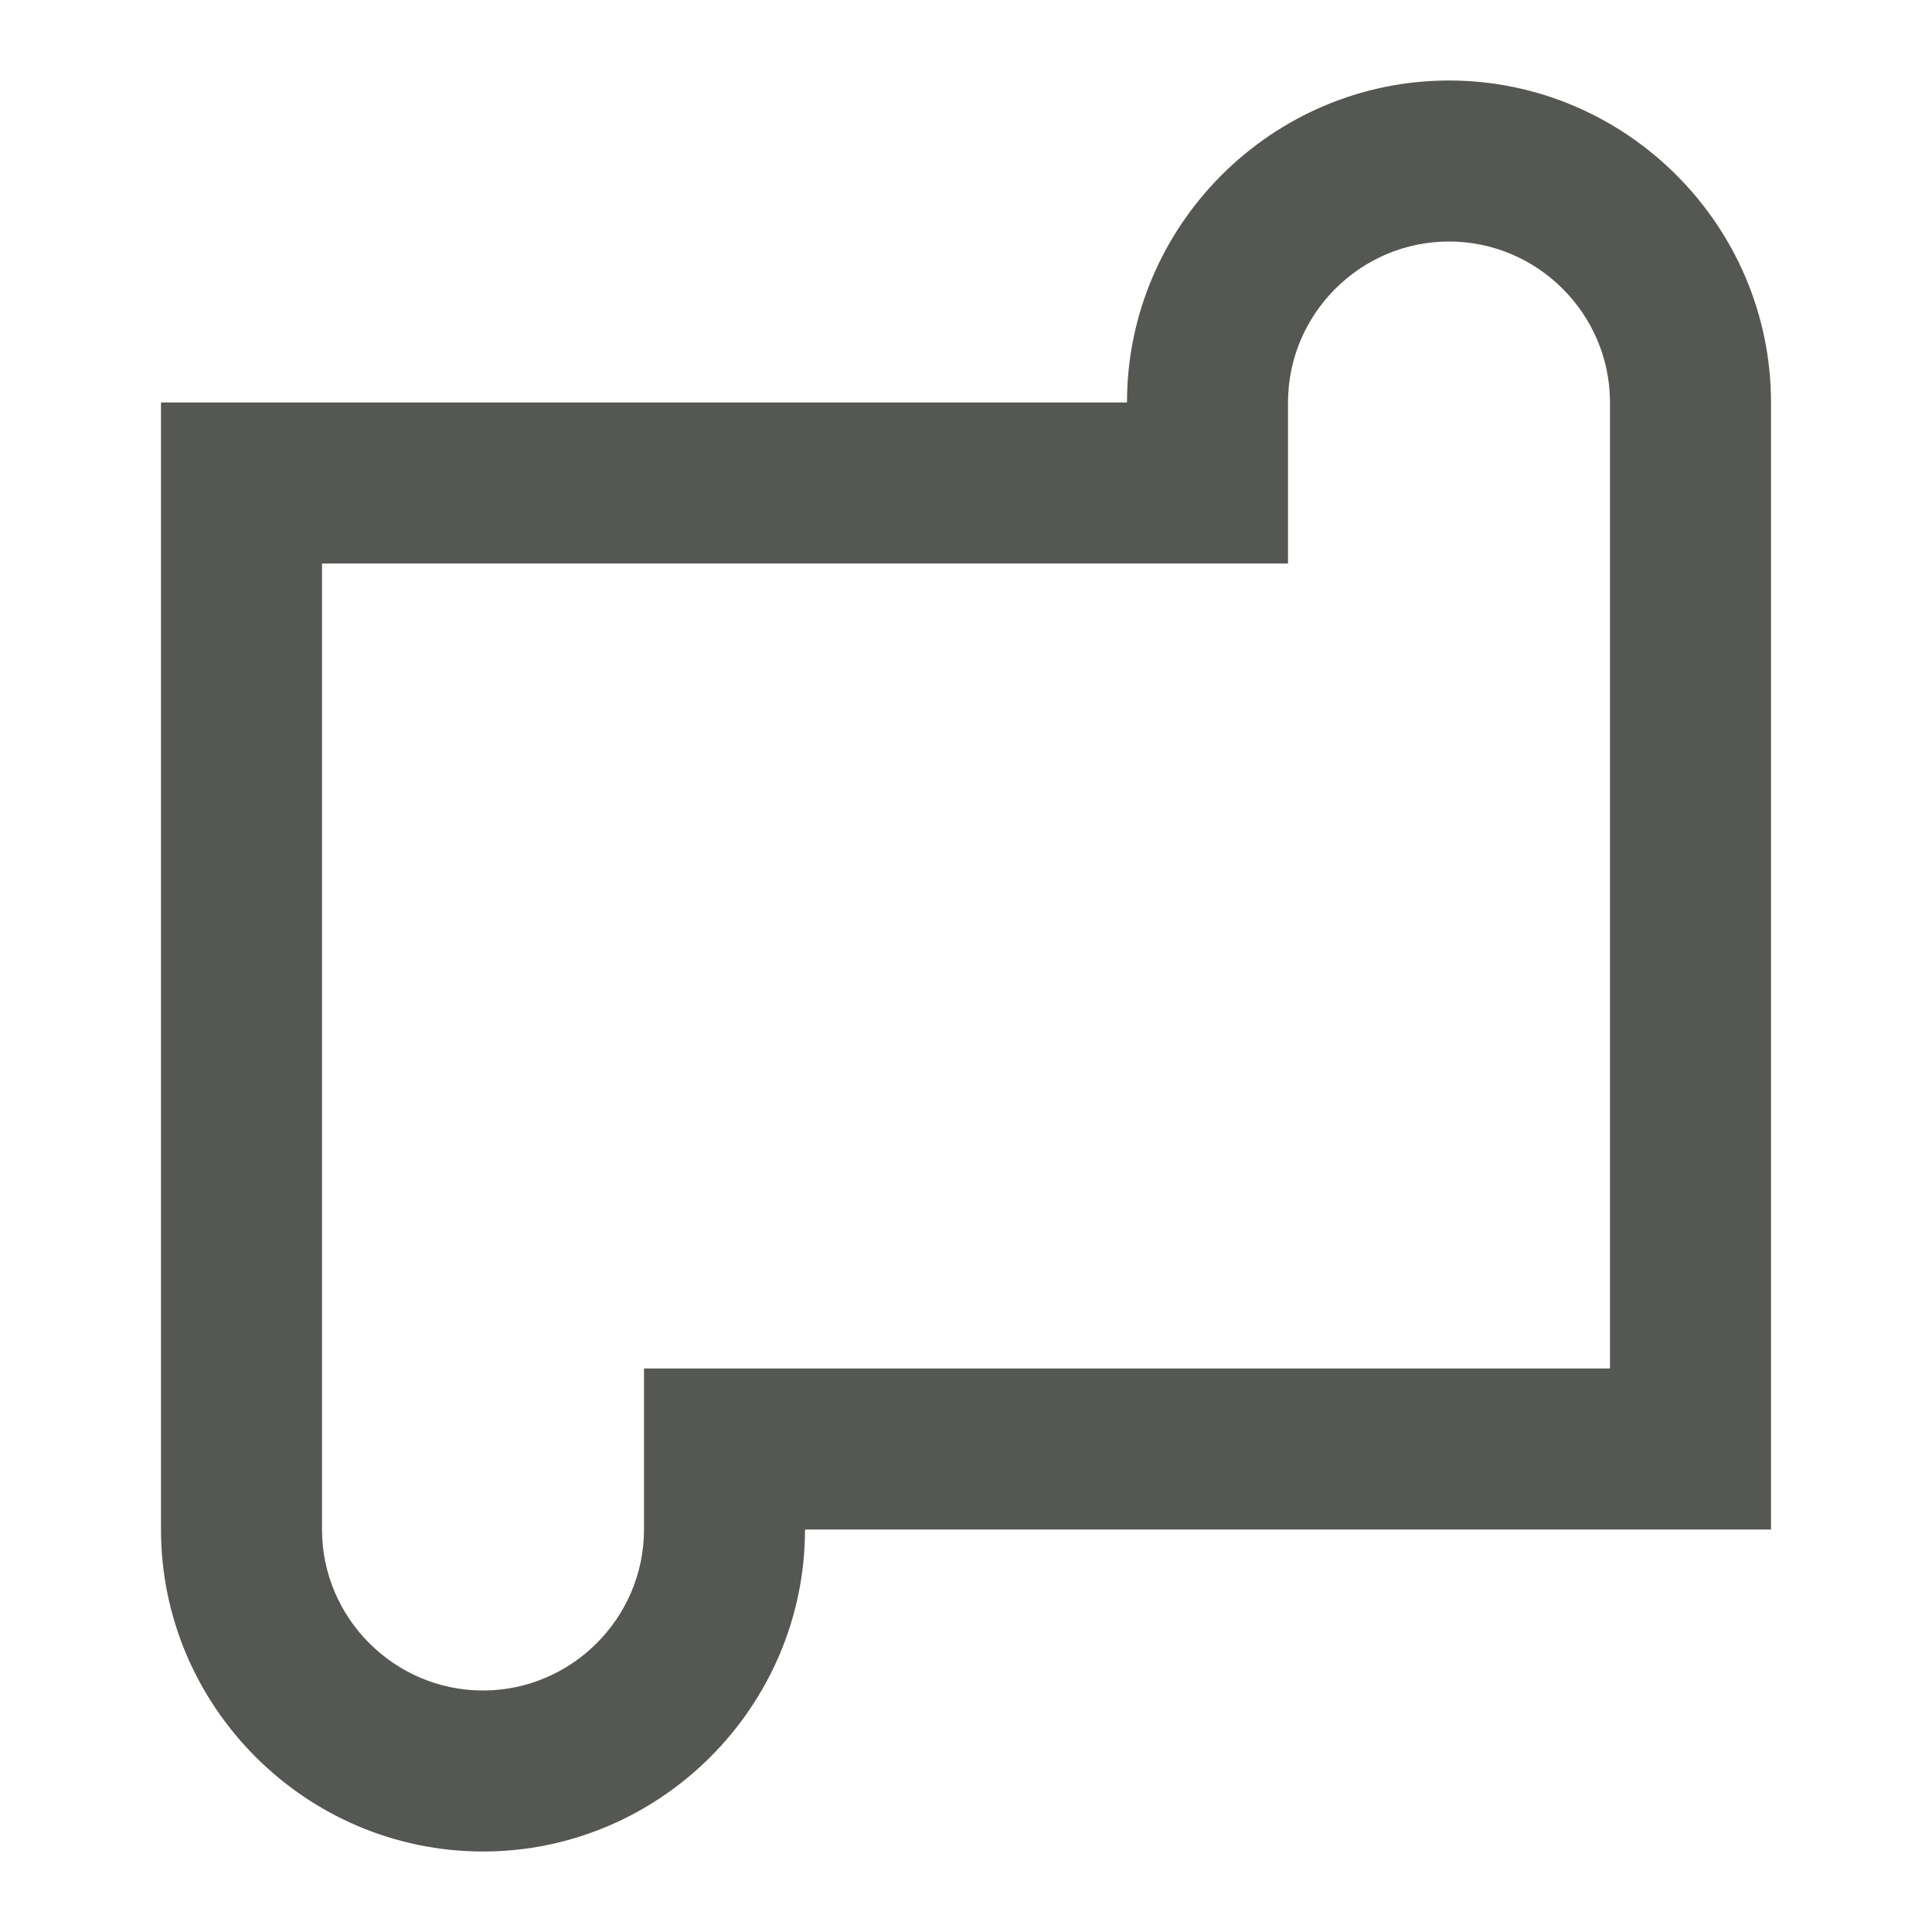
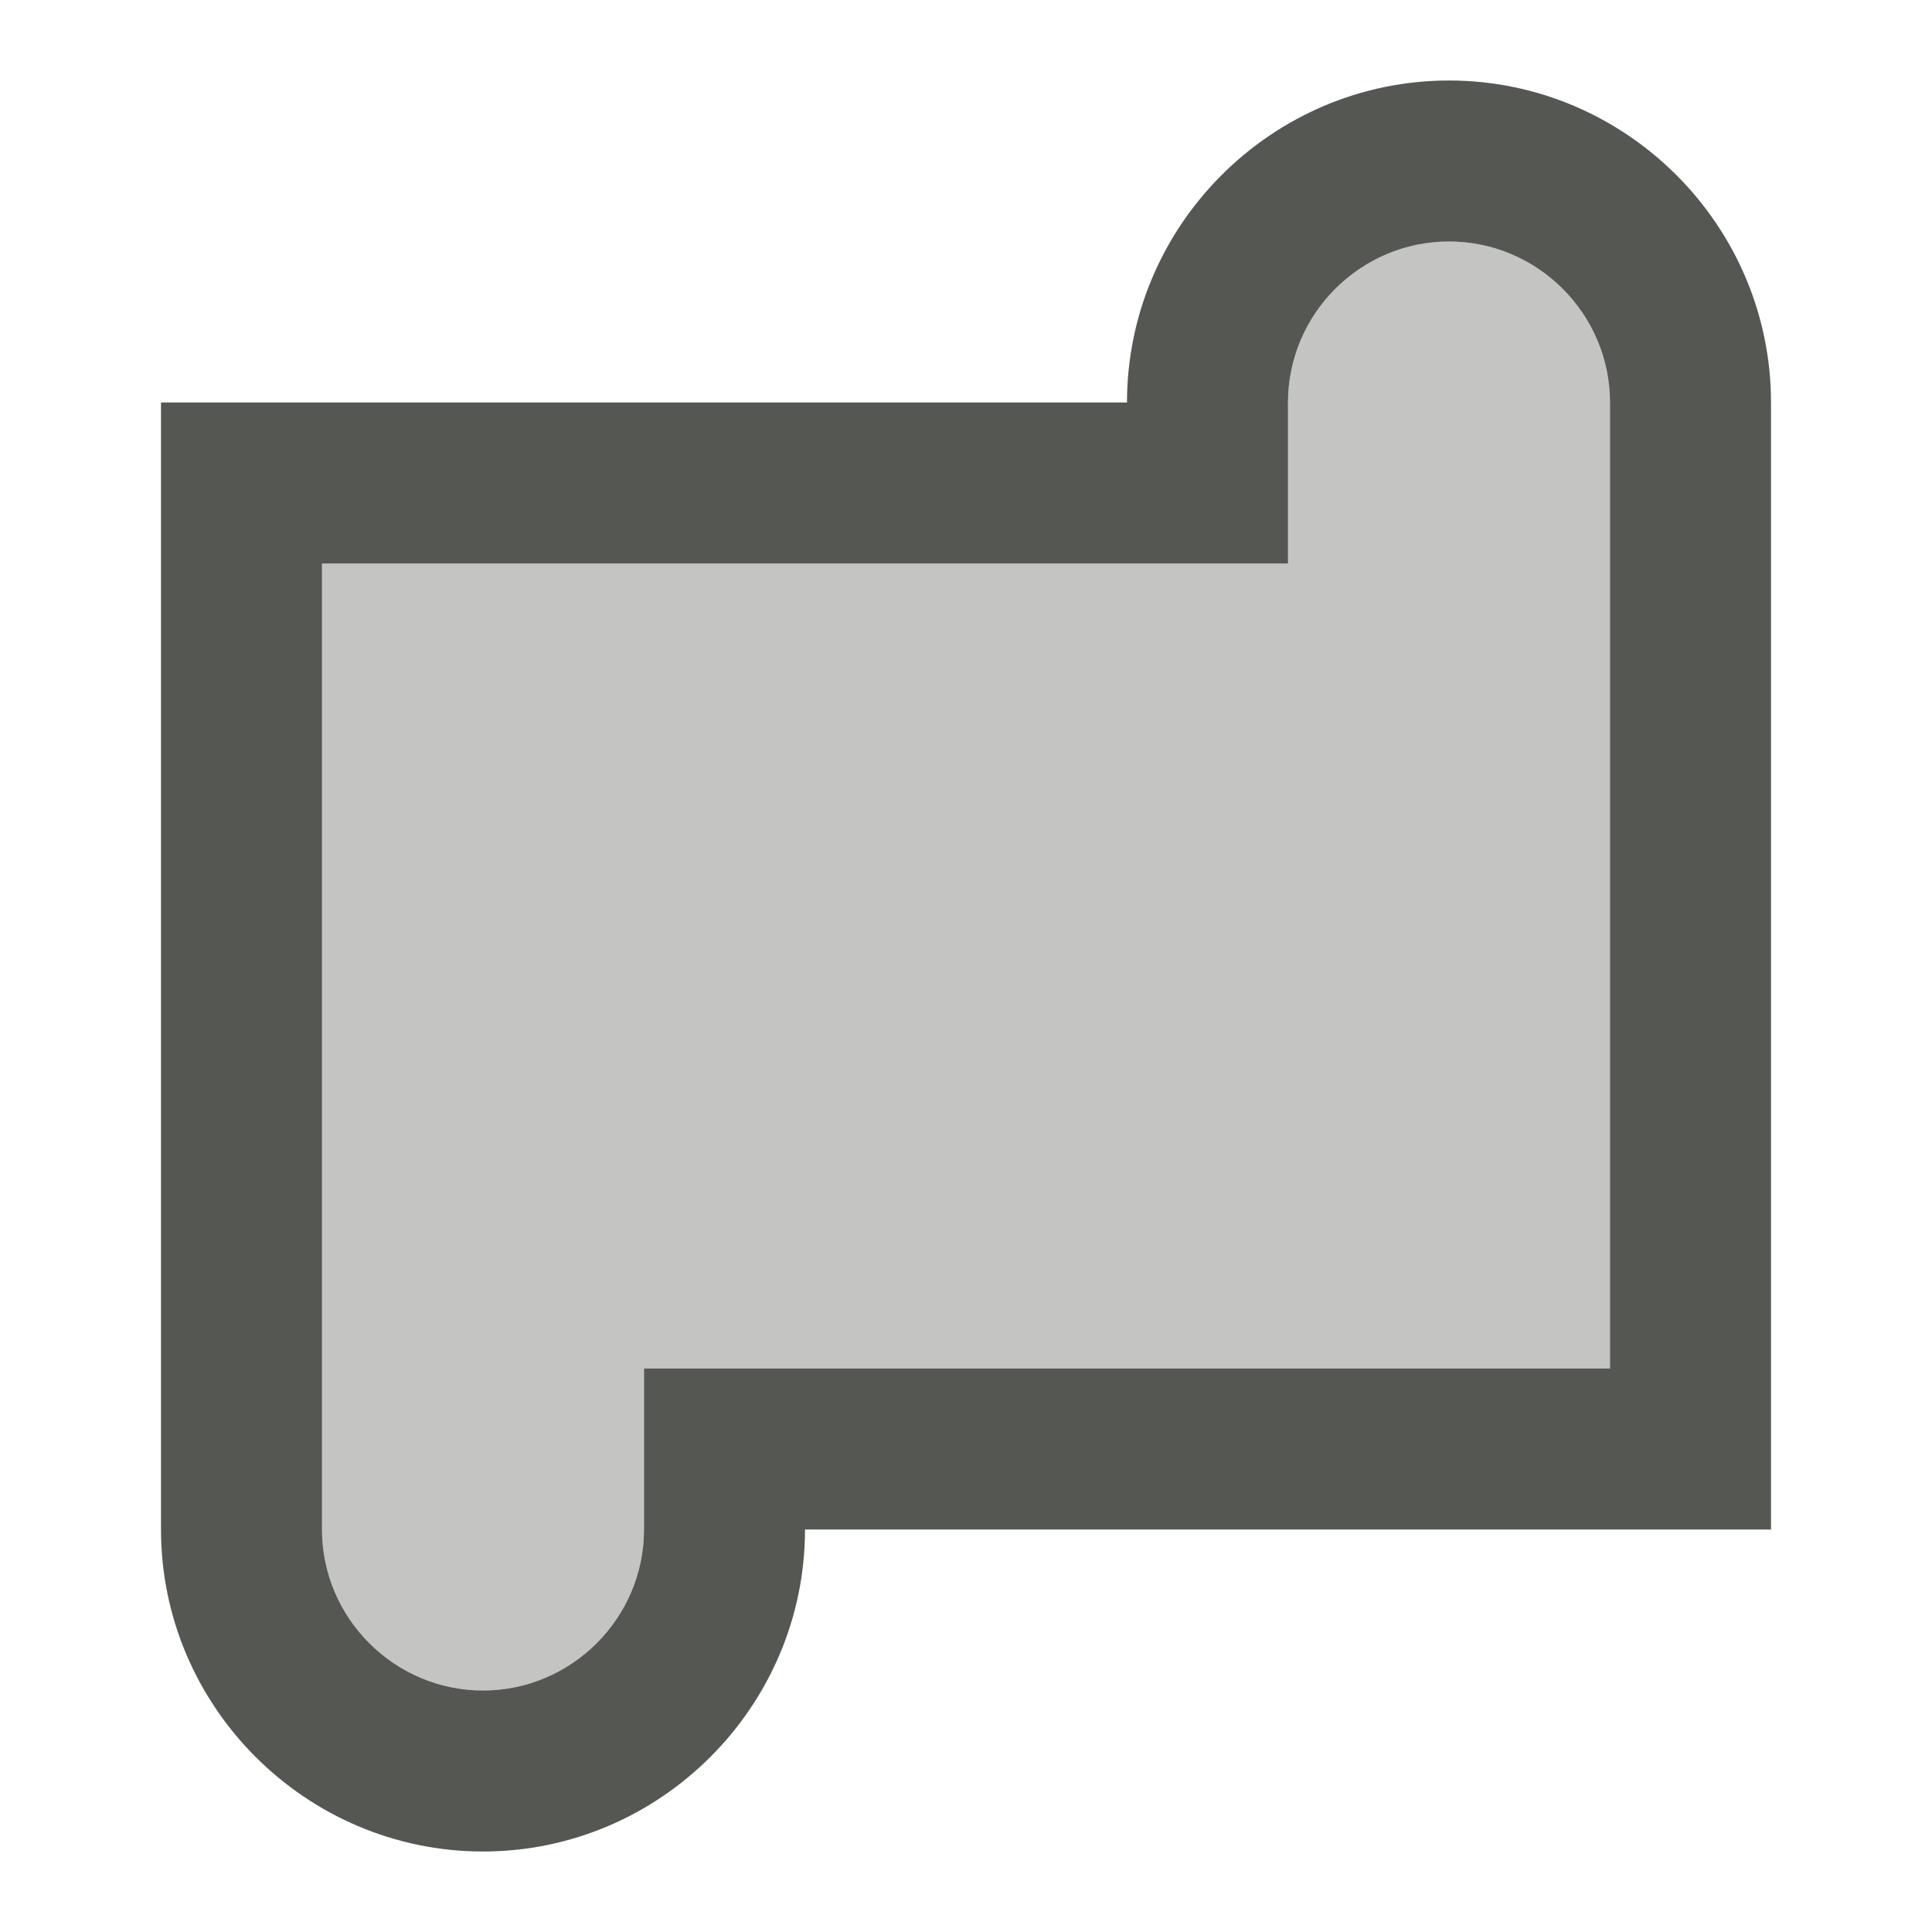
<svg xmlns="http://www.w3.org/2000/svg" viewBox="0 0 24 24">
-   <path d="m2 5h12c0-2.2 1.8-4 4-4s4 1.8 4 4v14h-12c0 2.2-1.8 4-4 4s-4-1.8-4-4zm2 2v12c0 1.1.9 2 2 2s2-.9 2-2v-2h12v-12c0-1.1-.9-2-2-2s-2 .9-2 2v2z" fill="#555753" />
+   <g fill="#555753" transform="matrix(0 -1 -1 0 24 24)">
+     <path d="m5 2v12c-2.2 0-4 1.8-4 4s1.8 4 4 4h14v-12c2.2 0 4-1.8 4-4s-1.8-4-4-4zm2 2h12c1.1 0 2 .9 2 2s-.9 2-2 2h-2v12h-12c-1.1 0-2-.9-2-2s.9-2 2-2h2z" />
+     <path d="m7 4v12h-2c-1.1 0-2 .9-2 2s.9 2 2 2h12v-12h2c1.1 0 2-.9 2-2s-.9-2-2-2z" opacity=".35" stroke-width=".949" />
+   </g>
</svg>
